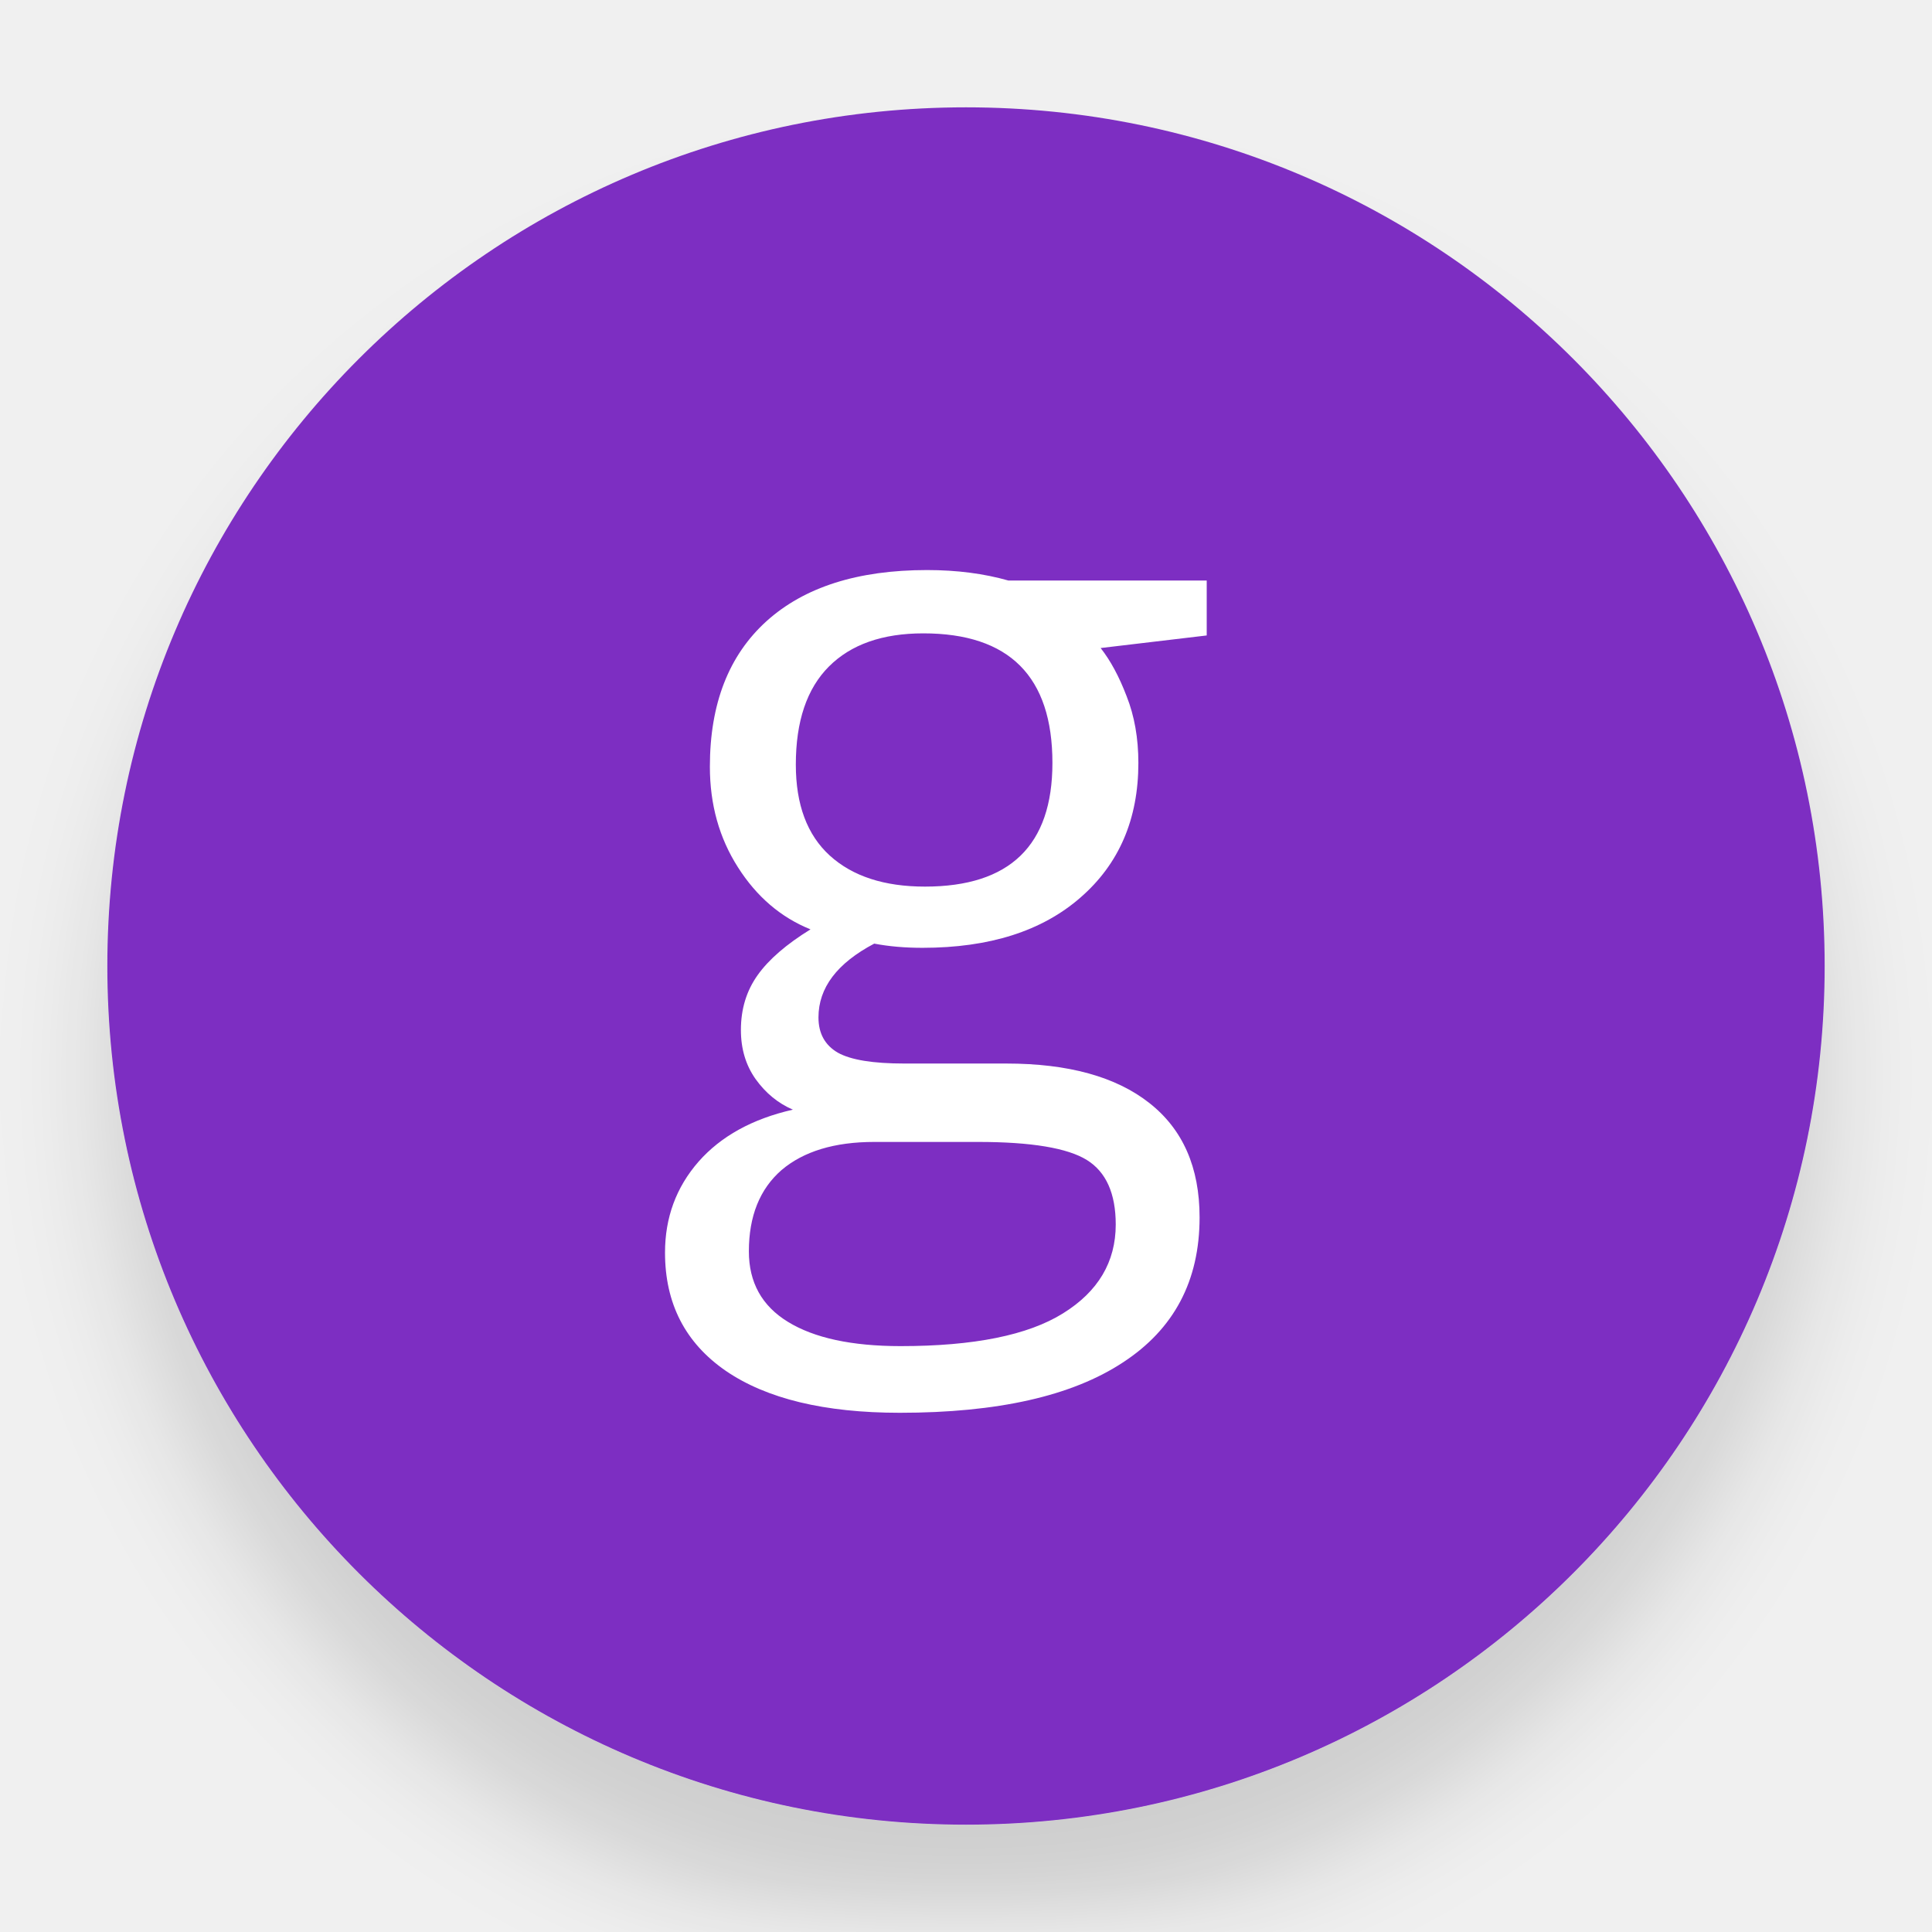
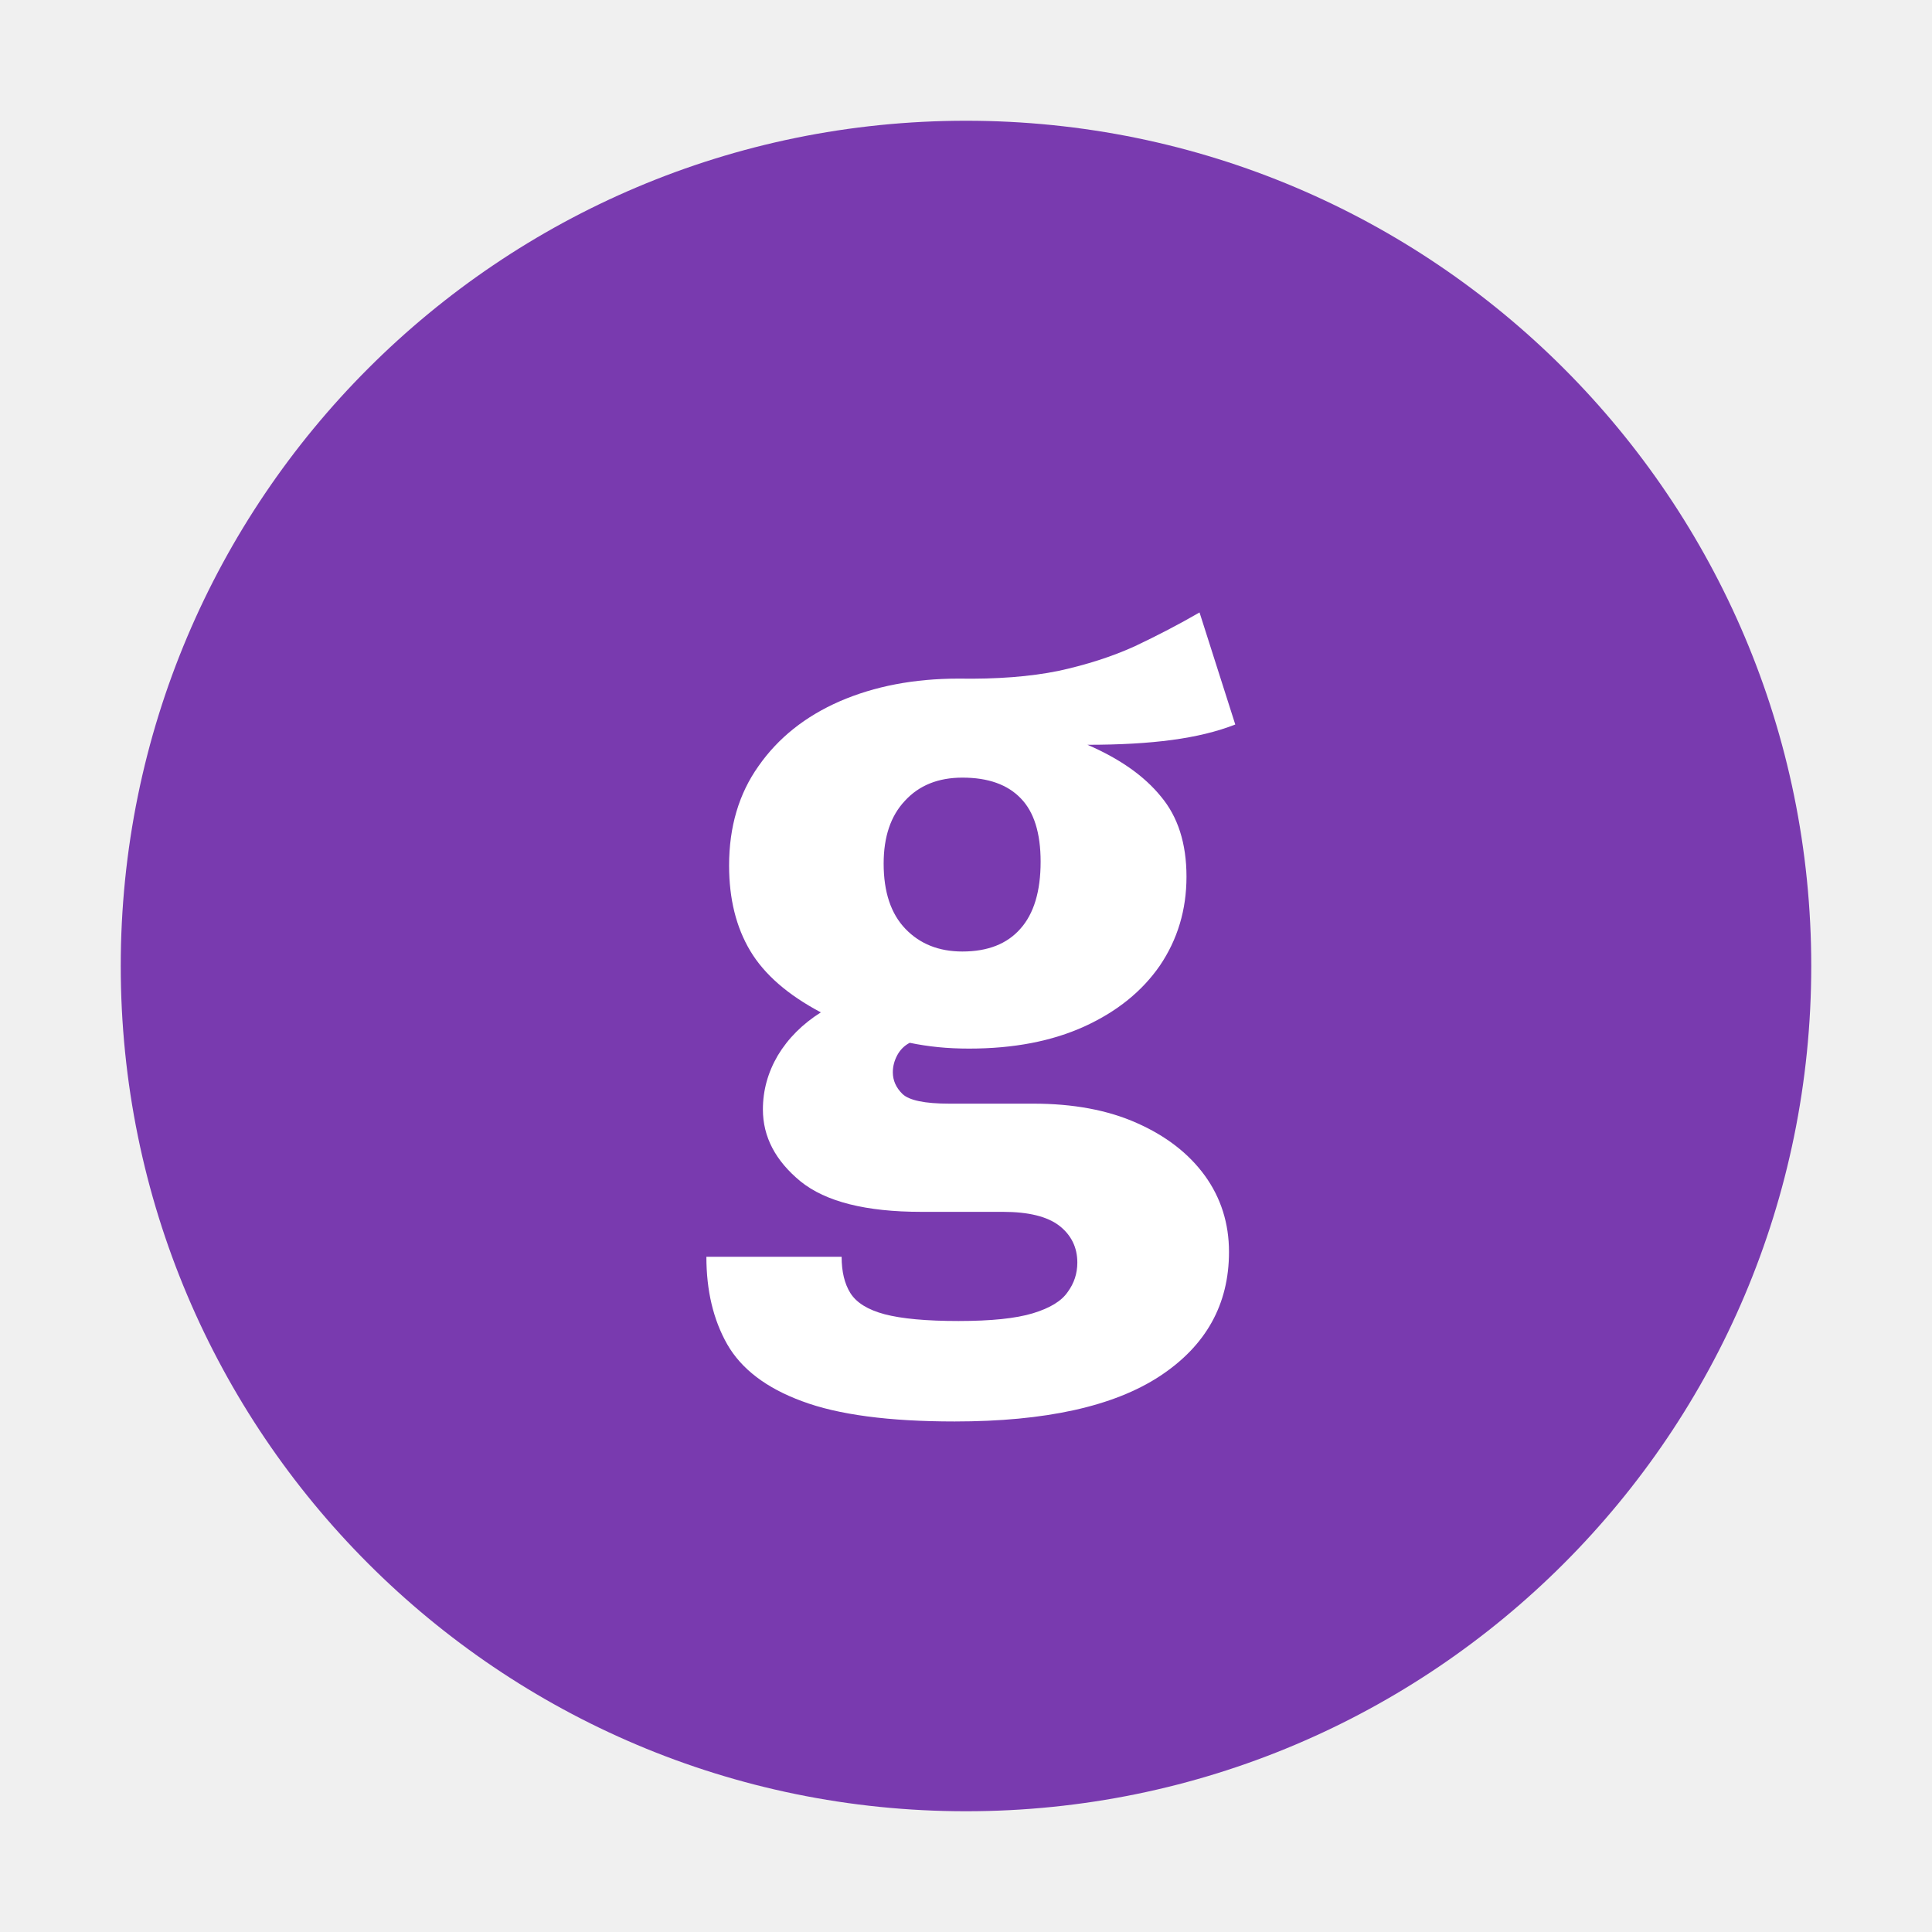
- <svg xmlns="http://www.w3.org/2000/svg" xmlns:xlink="http://www.w3.org/1999/xlink" width="72px" height="72px" viewBox="0 0 72 72" version="1.1" id="svg66">
-   <defs id="defs50">
-     <filter x="-50%" y="-50%" width="200%" height="200%" filterUnits="objectBoundingBox" id="filter-1">
-       <feOffset dx="0" dy="4" in="SourceAlpha" result="shadowOffsetOuter1" id="feOffset2" />
-       <feGaussianBlur stdDeviation="2" in="shadowOffsetOuter1" result="shadowBlurOuter1" id="feGaussianBlur4" />
-       <feColorMatrix values="0 0 0 0 0   0 0 0 0 0   0 0 0 0 0  0 0 0 0.14 0" in="shadowBlurOuter1" type="matrix" result="shadowMatrixOuter1" id="feColorMatrix6" />
-       <feMerge id="feMerge12">
-         <feMergeNode in="shadowMatrixOuter1" id="feMergeNode8" />
-         <feMergeNode in="SourceGraphic" id="feMergeNode10" />
-       </feMerge>
-     </filter>
-     <circle id="path-2" cx="32" cy="32" r="32" />
-     <filter x="-50%" y="-50%" width="200%" height="200%" filterUnits="objectBoundingBox" id="filter-4">
-       <feOffset dx="0" dy="4" in="SourceAlpha" result="shadowOffsetOuter1" id="feOffset16" />
-       <feGaussianBlur stdDeviation="2" in="shadowOffsetOuter1" result="shadowBlurOuter1" id="feGaussianBlur18" />
-       <feColorMatrix values="0 0 0 0 0   0 0 0 0 0   0 0 0 0 0  0 0 0 0.14 0" in="shadowBlurOuter1" type="matrix" result="shadowMatrixOuter1" id="feColorMatrix20" />
-       <feOffset dx="0" dy="1" in="SourceAlpha" result="shadowOffsetInner1" id="feOffset22" />
-       <feGaussianBlur stdDeviation="0" in="shadowOffsetInner1" result="shadowBlurInner1" id="feGaussianBlur24" />
-       <feComposite in="shadowBlurInner1" in2="SourceAlpha" operator="arithmetic" k2="-1" k3="1" result="shadowInnerInner1" id="feComposite26" />
-       <feColorMatrix values="0 0 0 0 1   0 0 0 0 1   0 0 0 0 1  0 0 0 0.14 0" in="shadowInnerInner1" type="matrix" result="shadowMatrixInner1" id="feColorMatrix28" />
-       <feOffset dx="0" dy="-1" in="SourceAlpha" result="shadowOffsetInner2" id="feOffset30" />
-       <feGaussianBlur stdDeviation="0" in="shadowOffsetInner2" result="shadowBlurInner2" id="feGaussianBlur32" />
-       <feComposite in="shadowBlurInner2" in2="SourceAlpha" operator="arithmetic" k2="-1" k3="1" result="shadowInnerInner2" id="feComposite34" />
-       <feColorMatrix values="0 0 0 0 0   0 0 0 0 0   0 0 0 0 0  0 0 0 0.14 0" in="shadowInnerInner2" type="matrix" result="shadowMatrixInner2" id="feColorMatrix36" />
-       <feMerge id="feMerge46">
-         <feMergeNode in="shadowMatrixOuter1" id="feMergeNode38" />
-         <feMergeNode in="SourceGraphic" id="feMergeNode40" />
-         <feMergeNode in="shadowMatrixInner1" id="feMergeNode42" />
-         <feMergeNode in="shadowMatrixInner2" id="feMergeNode44" />
-       </feMerge>
-     </filter>
-     <path id="path-5" d="M32 61C49.673 61 64 48.016 64 32 64 15.984 49.673 3 32 3 14.327 3 0 15.984 0 32 0 48.016 14.327 61 32 61Z" />
-   </defs>
-   <g id="Artboard-1" transform="translate(-298,-87)" style="fill:#b66722;fill-opacity:1;fill-rule:evenodd;stroke:none;stroke-width:1">
-     <g id="BG" transform="translate(302,91)" style="fill:#b66722;fill-opacity:1">
-       <g id="Icon" style="fill:#b66722;fill-opacity:1">
-         <mask id="mask-3" fill="#ffffff">
-           <use xlink:href="#path-2" id="use52" x="0" y="0" width="100%" height="100%" />
-         </mask>
-         <use id="Mask" fill="#7521bf" filter="url(#filter-1)" xlink:href="#path-2" x="0" y="0" width="100%" height="100%" style="fill:#7d2fc2;fill-opacity:1" />
-         <mask id="mask-6" fill="#ffffff">
-           <use xlink:href="#path-5" id="use56" x="0" y="0" width="100%" height="100%" />
-         </mask>
-       </g>
-     </g>
-   </g>
-   <g id="layer3">
-     <text id="C" mask="url(#mask-6)" font-family="'Open Sans', 'Helvetica Neueu', Sans-serif" font-size="40px" font-weight="normal" fill="#ffffff" transform="translate(7.017578,-3.958984)" style="fill:#ffffff;fill-opacity:1;fill-rule:evenodd;stroke:none;stroke-width:1">
-       <tspan x="17" y="47" id="tspan59" style="fill:#ffffff;fill-opacity:1">g</tspan>
-     </text>
-   </g>
+ <svg xmlns="http://www.w3.org/2000/svg" width="16" height="16" viewBox="0 0 16 16" fill="none">
+   <path d="M1 8C1 4.134 4.134 1 8 1C11.866 1 15 4.134 15 8C15 11.866 11.866 15 8 15C4.134 15 1 11.866 1 8Z" fill="#793AAF" />
+   <path d="M9.934 5.072L10.23 6C10.08 6.059 9.906 6.101 9.706 6.128C9.506 6.155 9.272 6.168 9.006 6.168C9.272 6.283 9.475 6.425 9.614 6.596C9.755 6.764 9.826 6.985 9.826 7.26C9.826 7.535 9.752 7.78 9.606 7.996C9.459 8.209 9.251 8.377 8.982 8.5C8.712 8.623 8.394 8.684 8.026 8.684C7.935 8.684 7.85 8.68 7.77 8.672C7.69 8.664 7.611 8.652 7.534 8.636C7.488 8.66 7.454 8.695 7.43 8.74C7.406 8.785 7.394 8.832 7.394 8.88C7.394 8.947 7.42 9.007 7.474 9.06C7.53 9.113 7.659 9.14 7.862 9.14H8.558C8.888 9.14 9.174 9.193 9.414 9.3C9.656 9.407 9.844 9.552 9.978 9.736C10.111 9.92 10.178 10.131 10.178 10.368C10.178 10.803 9.987 11.145 9.606 11.396C9.224 11.647 8.658 11.772 7.906 11.772C7.362 11.772 6.94 11.716 6.642 11.604C6.346 11.495 6.139 11.337 6.022 11.132C5.907 10.929 5.85 10.688 5.85 10.408H6.97C6.97 10.531 6.994 10.631 7.042 10.708C7.092 10.788 7.187 10.847 7.326 10.884C7.467 10.921 7.671 10.94 7.938 10.94C8.207 10.94 8.412 10.919 8.554 10.876C8.695 10.833 8.791 10.775 8.842 10.7C8.895 10.628 8.922 10.547 8.922 10.456C8.922 10.331 8.872 10.229 8.774 10.152C8.675 10.075 8.519 10.036 8.306 10.036H7.63C7.171 10.036 6.838 9.952 6.63 9.784C6.422 9.613 6.318 9.415 6.318 9.188C6.318 9.031 6.359 8.881 6.442 8.74C6.527 8.599 6.646 8.48 6.798 8.384C6.526 8.24 6.331 8.071 6.214 7.876C6.096 7.679 6.038 7.443 6.038 7.168C6.038 6.848 6.119 6.573 6.282 6.344C6.444 6.112 6.668 5.933 6.954 5.808C7.242 5.683 7.57 5.62 7.938 5.62C8.255 5.625 8.531 5.604 8.766 5.556C9 5.505 9.211 5.437 9.398 5.352C9.584 5.264 9.763 5.171 9.934 5.072ZM7.97 6.44C7.77 6.44 7.611 6.504 7.494 6.632C7.376 6.757 7.318 6.931 7.318 7.152C7.318 7.387 7.378 7.567 7.498 7.692C7.618 7.817 7.775 7.88 7.97 7.88C8.18 7.88 8.34 7.817 8.45 7.692C8.562 7.567 8.618 7.381 8.618 7.136C8.618 6.899 8.563 6.724 8.454 6.612C8.344 6.497 8.183 6.44 7.97 6.44Z" fill="white" />
</svg>
